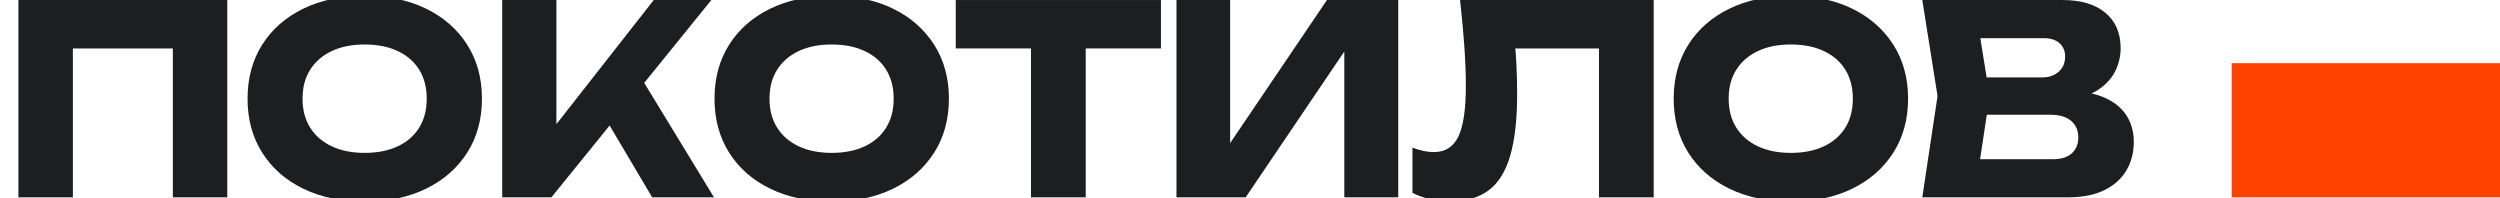
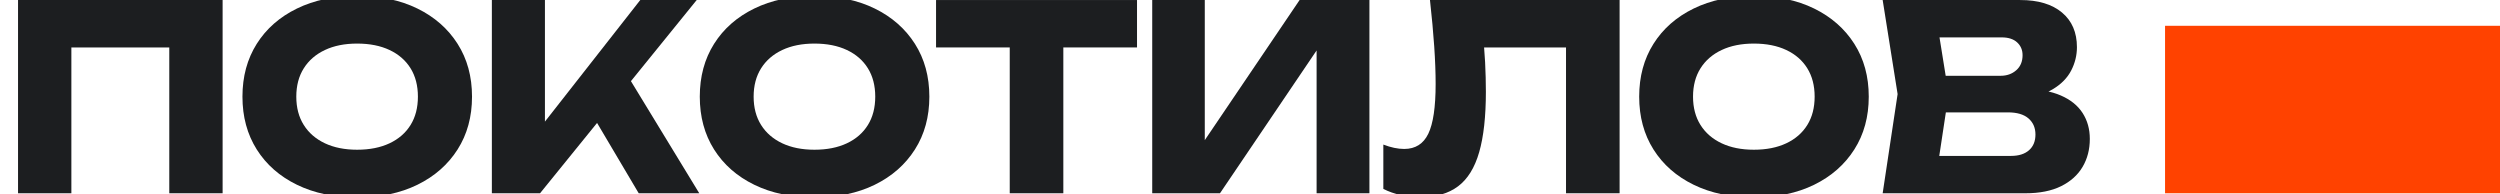
- <svg xmlns="http://www.w3.org/2000/svg" viewBox="0 0 950.3 75.0" width="950" height="75" role="img" aria-label="ПОКОТИЛОВ — рекламное агентство">
+ <svg xmlns="http://www.w3.org/2000/svg" viewBox="0 0 970.3 75.0" width="970" height="75" role="img" aria-label="ПОКОТИЛОВ">
  <g fill="#1C1E20" transform="translate(0 75.00)">
    <path transform="translate(0.00 0) scale(0.1 -0.1)" d="M864 750V0H657V660L750 566H184L277 660V0H70V750Z" />
    <path transform="translate(90.40 0) scale(0.1 -0.1)" d="M482 -16Q349 -16 248.5 33.0Q148 82 92.5 170.0Q37 258 37 375Q37 492 92.5 580.0Q148 668 248.5 717.0Q349 766 482 766Q616 766 716.0 717.0Q816 668 872.0 580.0Q928 492 928 375Q928 258 872.0 170.0Q816 82 716.0 33.0Q616 -16 482 -16ZM482 169Q555 169 608.0 194.0Q661 219 689.5 265.0Q718 311 718 375Q718 439 689.5 485.0Q661 531 608.0 556.0Q555 581 482 581Q410 581 357.0 556.0Q304 531 275.0 485.0Q246 439 246 375Q246 311 275.0 265.0Q304 219 357.0 194.0Q410 169 482 169Z" />
    <path transform="translate(183.90 0) scale(0.1 -0.1)" d="M70 0V750H276V165L221 208L646 750H865L257 0ZM428 358 580 484 875 0H640Z" />
    <path transform="translate(267.90 0) scale(0.1 -0.1)" d="M482 -16Q349 -16 248.5 33.0Q148 82 92.5 170.0Q37 258 37 375Q37 492 92.5 580.0Q148 668 248.5 717.0Q349 766 482 766Q616 766 716.0 717.0Q816 668 872.0 580.0Q928 492 928 375Q928 258 872.0 170.0Q816 82 716.0 33.0Q616 -16 482 -16ZM482 169Q555 169 608.0 194.0Q661 219 689.5 265.0Q718 311 718 375Q718 439 689.5 485.0Q661 531 608.0 556.0Q555 581 482 581Q410 581 357.0 556.0Q304 531 275.0 485.0Q246 439 246 375Q246 311 275.0 265.0Q304 219 357.0 194.0Q410 169 482 169Z" />
    <path transform="translate(361.40 0) scale(0.1 -0.1)" d="M305 659H513V0H305ZM19 750H799V566H19Z" />
    <path transform="translate(440.20 0) scale(0.1 -0.1)" d="M70 0V750H274V109L217 122L642 750H913V0H708V653L766 640L333 0Z" />
    <path transform="translate(535.50 0) scale(0.1 -0.1)" d="M195 750H931V0H723V660L817 566H311L398 635Q406 569 409.0 508.5Q412 448 412 394Q412 250 386.0 159.5Q360 69 304.0 27.0Q248 -15 159 -15Q120 -15 82.5 -7.0Q45 1 14 17V189Q58 172 95 172Q160 172 188.5 231.0Q217 290 217 424Q217 489 211.5 570.0Q206 651 195 750Z" />
    <path transform="translate(632.50 0) scale(0.1 -0.1)" d="M482 -16Q349 -16 248.5 33.0Q148 82 92.5 170.0Q37 258 37 375Q37 492 92.5 580.0Q148 668 248.5 717.0Q349 766 482 766Q616 766 716.0 717.0Q816 668 872.0 580.0Q928 492 928 375Q928 258 872.0 170.0Q816 82 716.0 33.0Q616 -16 482 -16ZM482 169Q555 169 608.0 194.0Q661 219 689.5 265.0Q718 311 718 375Q718 439 689.5 485.0Q661 531 608.0 556.0Q555 581 482 581Q410 581 357.0 556.0Q304 531 275.0 485.0Q246 439 246 375Q246 311 275.0 265.0Q304 219 357.0 194.0Q410 169 482 169Z" />
    <path transform="translate(726.00 0) scale(0.1 -0.1)" d="M578 367 595 406Q682 404 738.5 379.5Q795 355 823.0 311.5Q851 268 851 211Q851 150 823.0 102.5Q795 55 739.5 27.5Q684 0 601 0H47L105 385L47 750H581Q685 750 743.0 701.5Q801 653 801 567Q801 520 779.0 477.0Q757 434 708.5 404.5Q660 375 578 367ZM252 48 172 145H545Q590 145 615.0 167.0Q640 189 640 228Q640 267 613.0 290.5Q586 314 533 314H225V456H505Q541 456 565.5 477.5Q590 499 590 536Q590 566 569.0 585.5Q548 605 509 605H173L252 702L303 385Z" />
  </g>
-   <rect x="848.30" y="24.00" width="102.00" height="51.00" fill="#FF4200" />
+   <rect x="840.30" y="10.00" width="130.00" height="65.00" fill="#FF4200" />
</svg>
